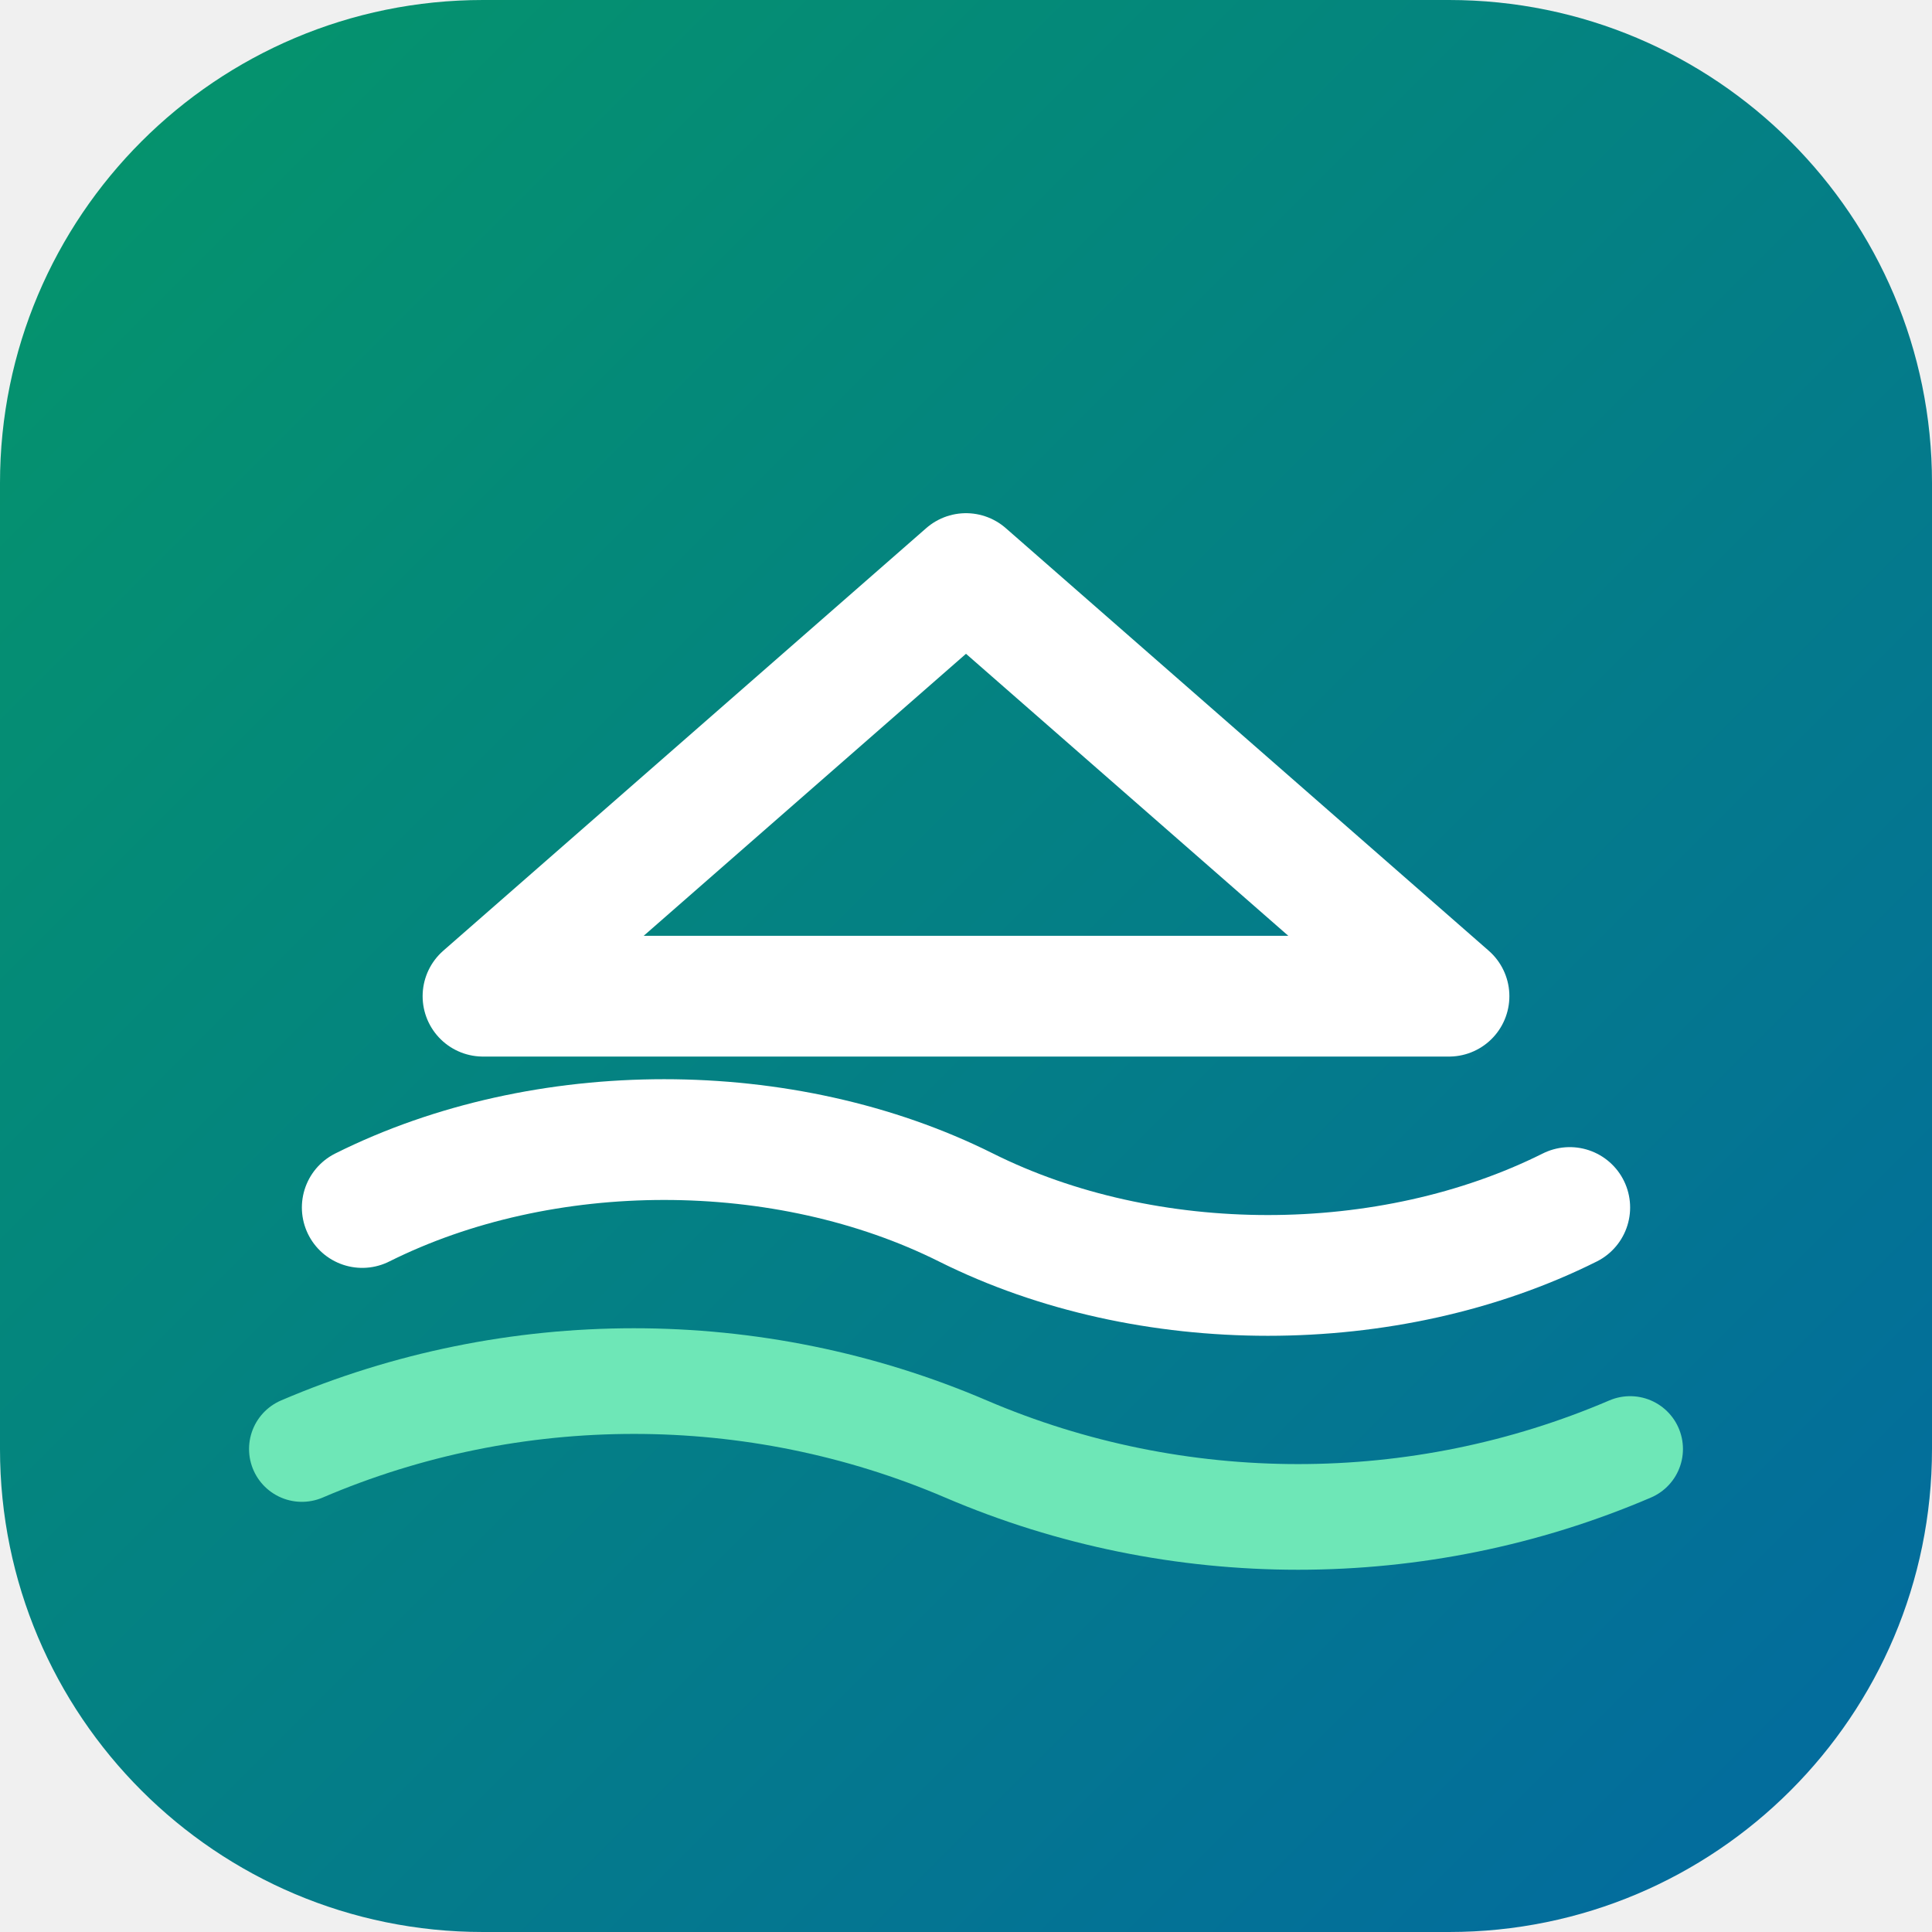
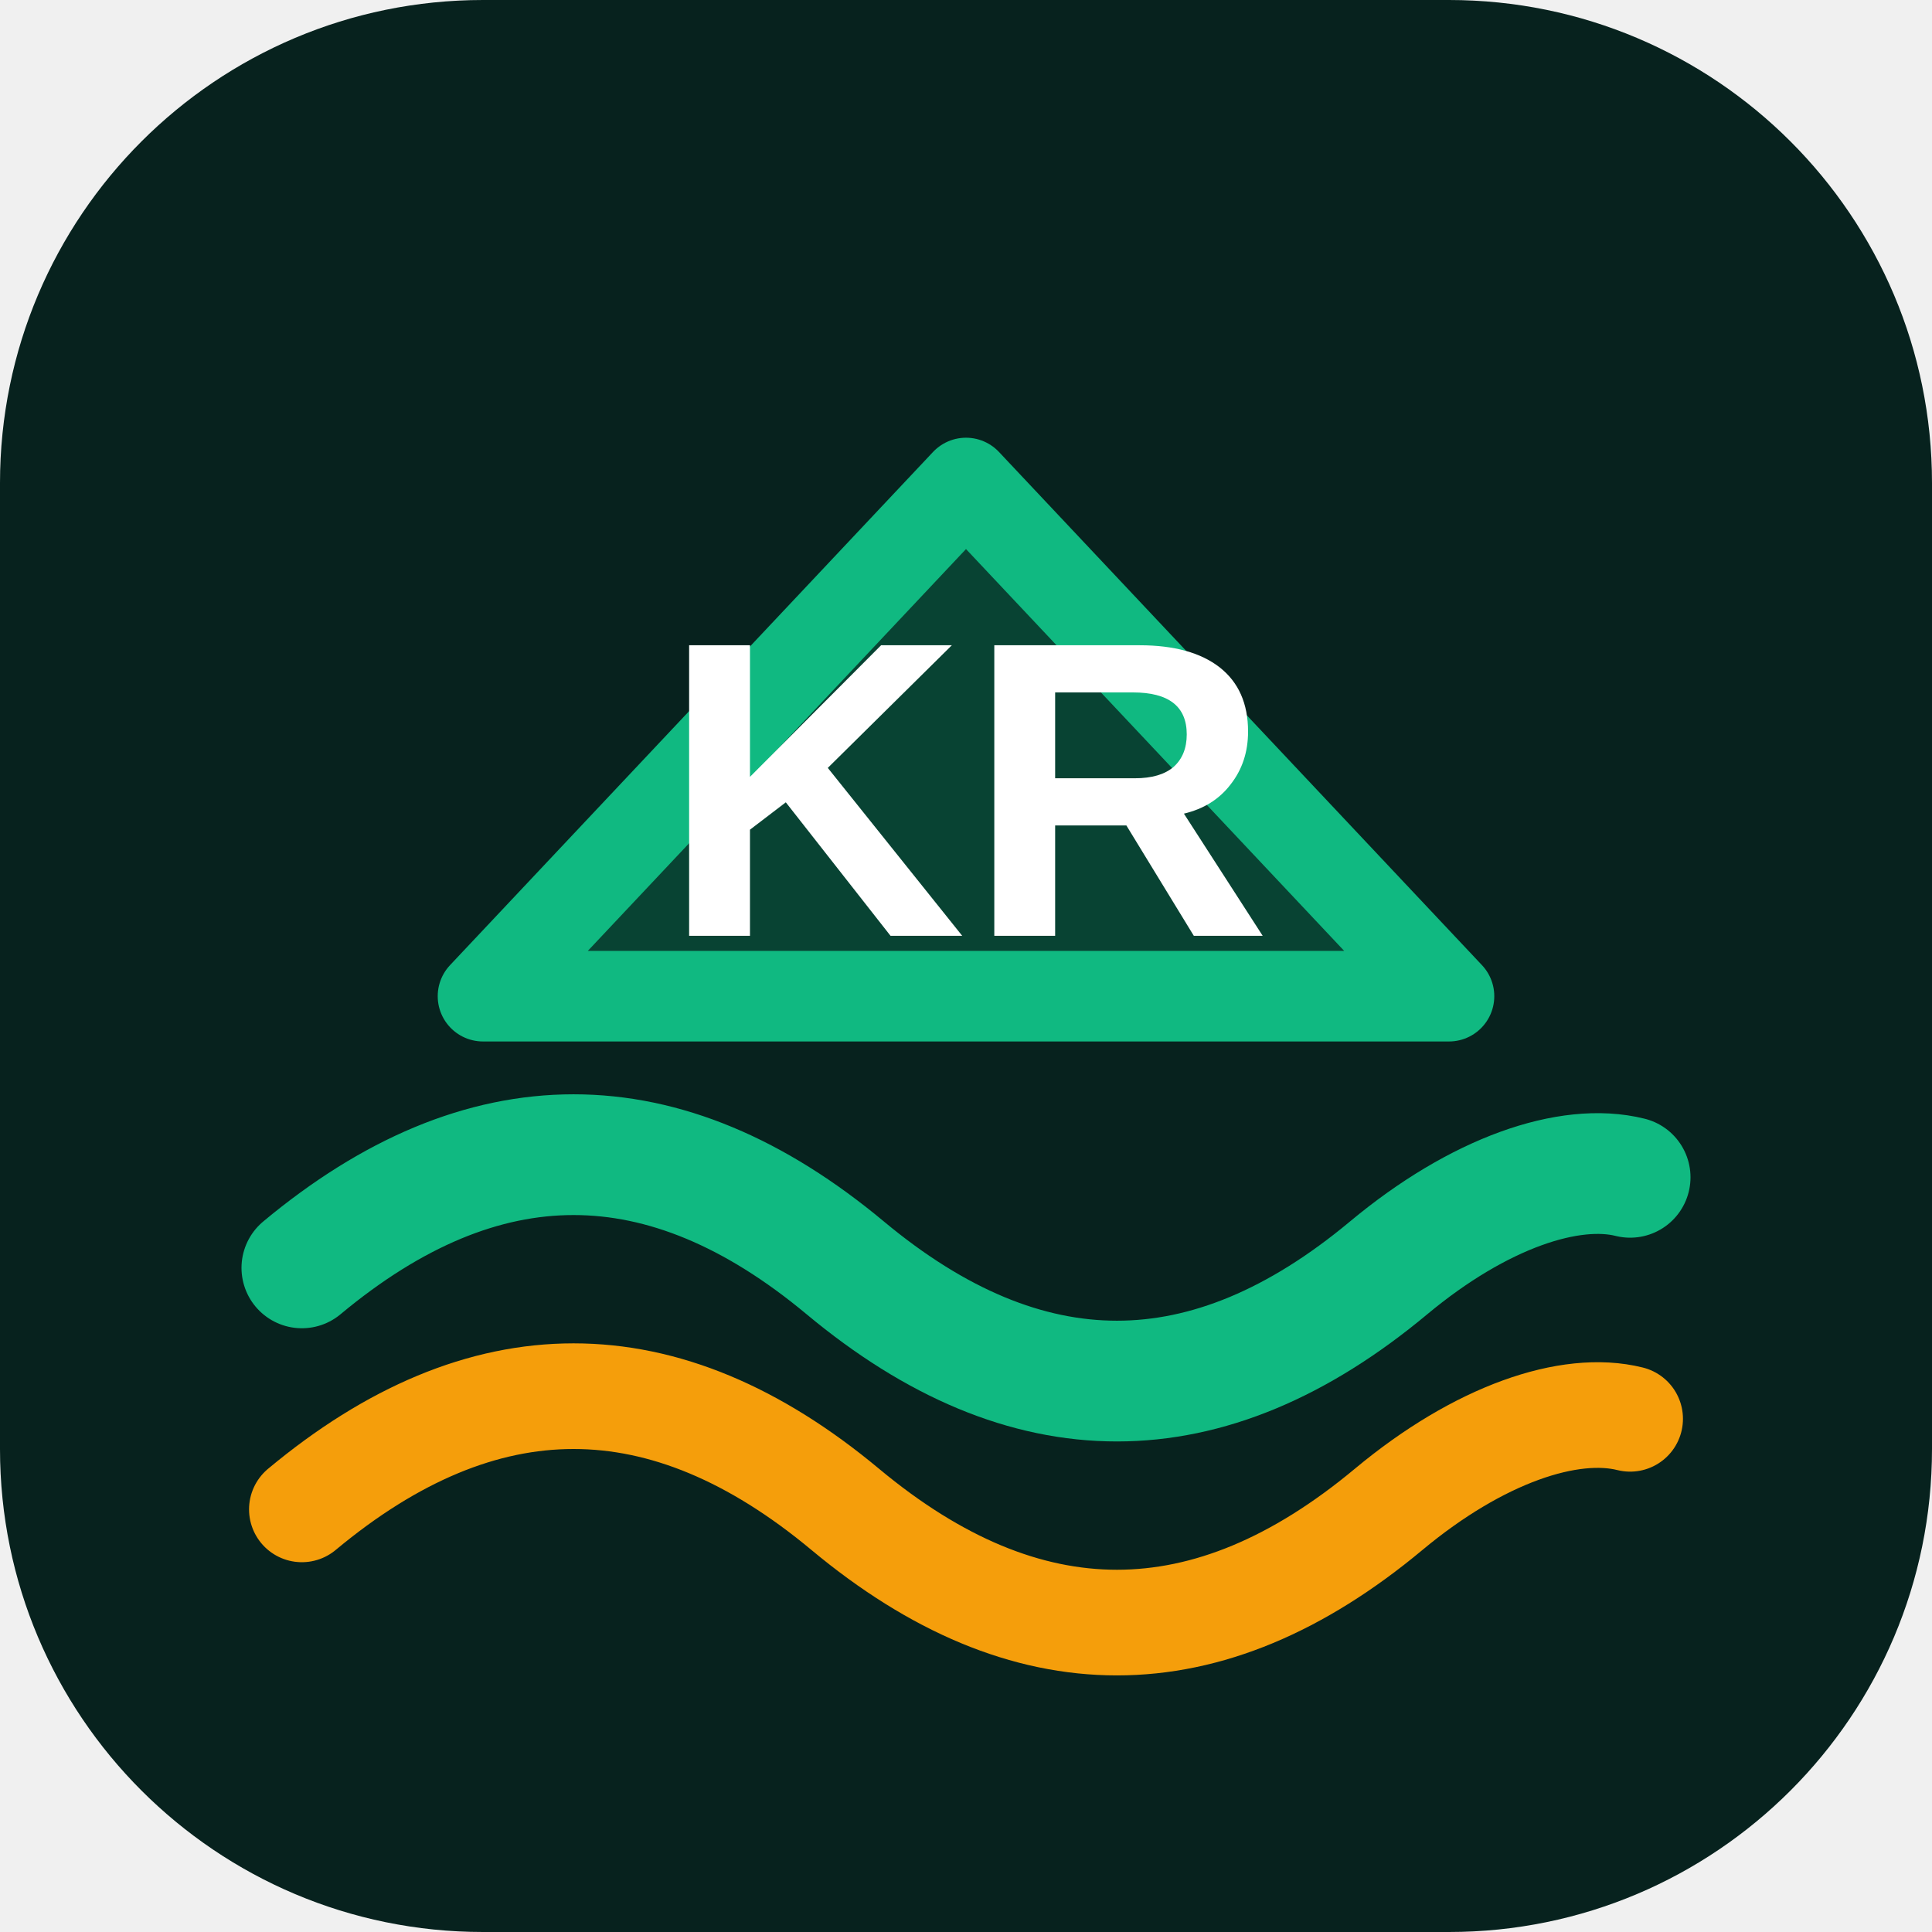
- <svg xmlns="http://www.w3.org/2000/svg" viewBox="0 0 64 64">
-   <defs>
-     <linearGradient id="g" x1="0%" y1="0%" x2="100%" y2="100%">
-       <stop offset="0%" stop-color="#059669" />
-       <stop offset="100%" stop-color="#0369a1" />
-     </linearGradient>
-   </defs>
-   <rect width="64" height="64" rx="16" fill="url(#g)" />
-   <path d="M12 40c6-3 14-3 20 0s14 3 20 0M16 33l16-14 16 14H16z" fill="none" stroke="#ffffff" stroke-width="4" stroke-linecap="round" stroke-linejoin="round" />
-   <path d="M10 48c7-3 15-3 22 0s15 3 22 0" fill="none" stroke="#6ee7b7" stroke-width="3.5" stroke-linecap="round" />
+ <svg xmlns="http://www.w3.org/2000/svg" viewBox="0 0 64 64" fill="none">
+   <rect width="64" height="64" rx="16" fill="#07221E" />
+   <path d="M10 42C16 37 22 37 28 42C34 47 40 47 46 42C49 39.5 52 38.5 54 39" stroke="#10B981" stroke-width="4" stroke-linecap="round" />
+   <path d="M10 50C16 45 22 45 28 50C34 55 40 55 46 50C49 47.5 52 46.5 54 47" stroke="#F59E0B" stroke-width="3.5" stroke-linecap="round" />
+   <path d="M16 33L32 16L48 33H16Z" fill="#10B981" fill-opacity="0.22" stroke="#10B981" stroke-width="3" stroke-linejoin="round" />
+   <text x="32" y="31" text-anchor="middle" fill="#FFFFFF" font-family="Arial, sans-serif" font-weight="800" font-size="14">KR</text>
</svg>
